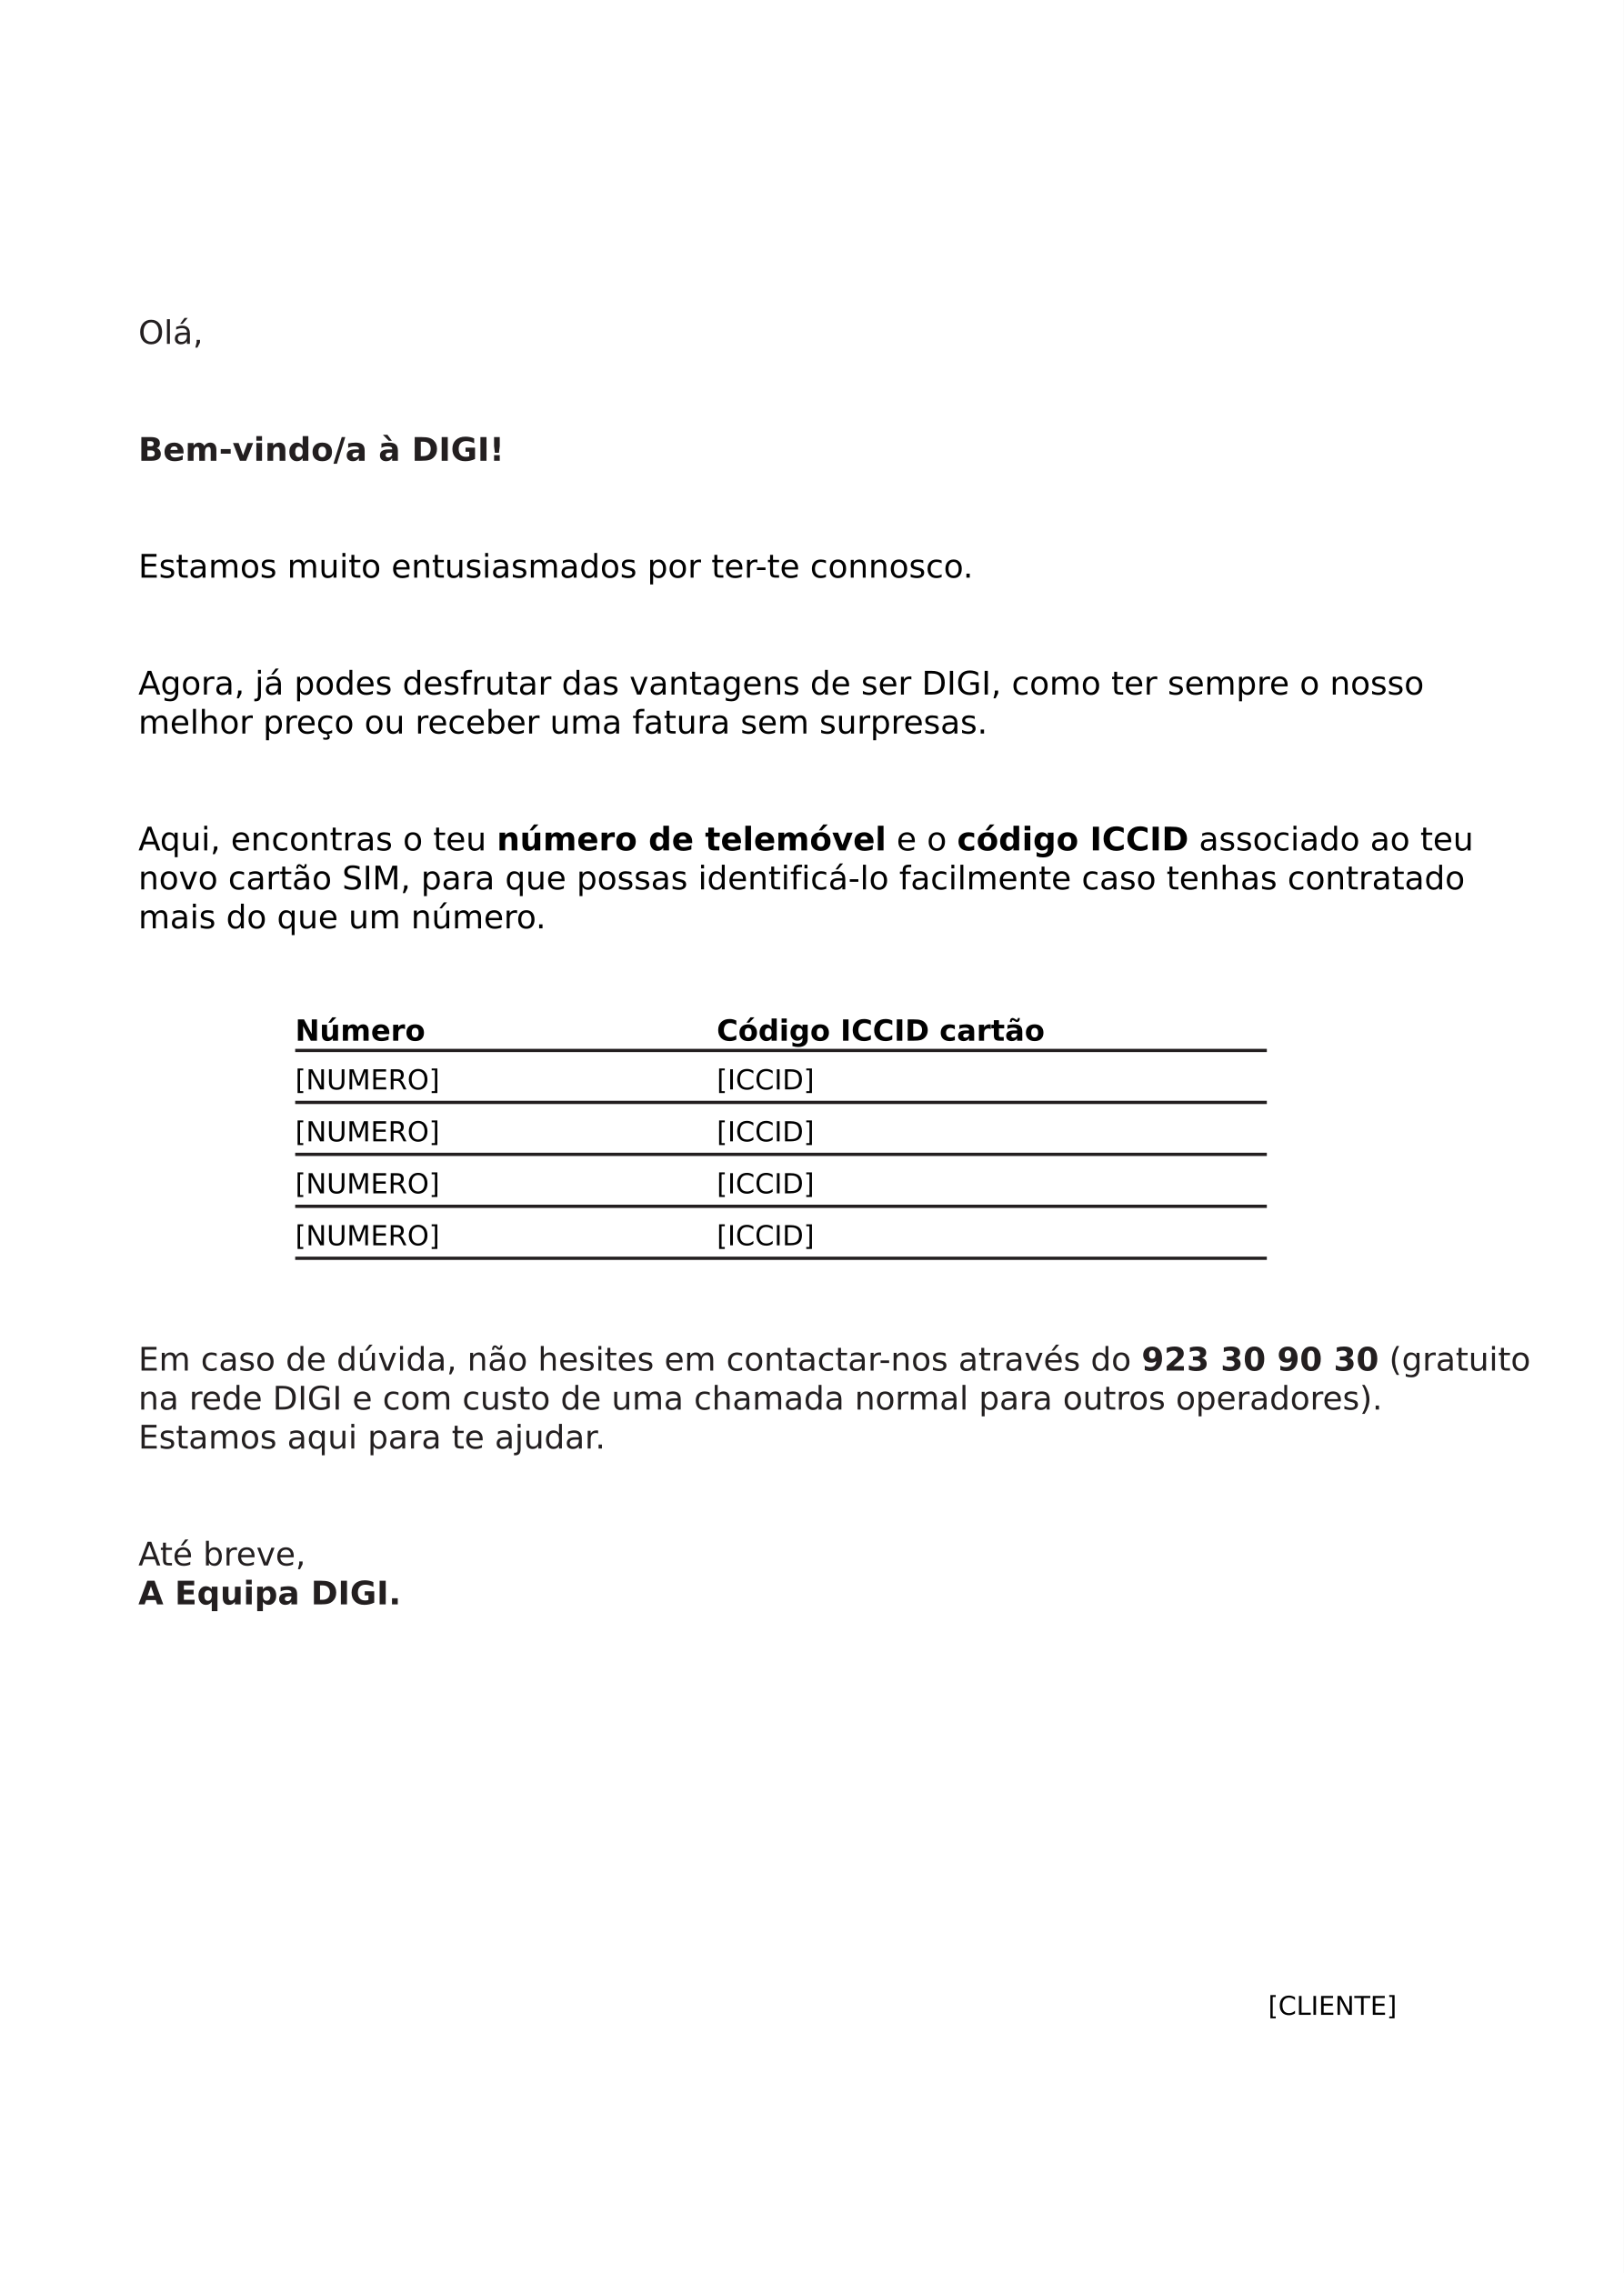
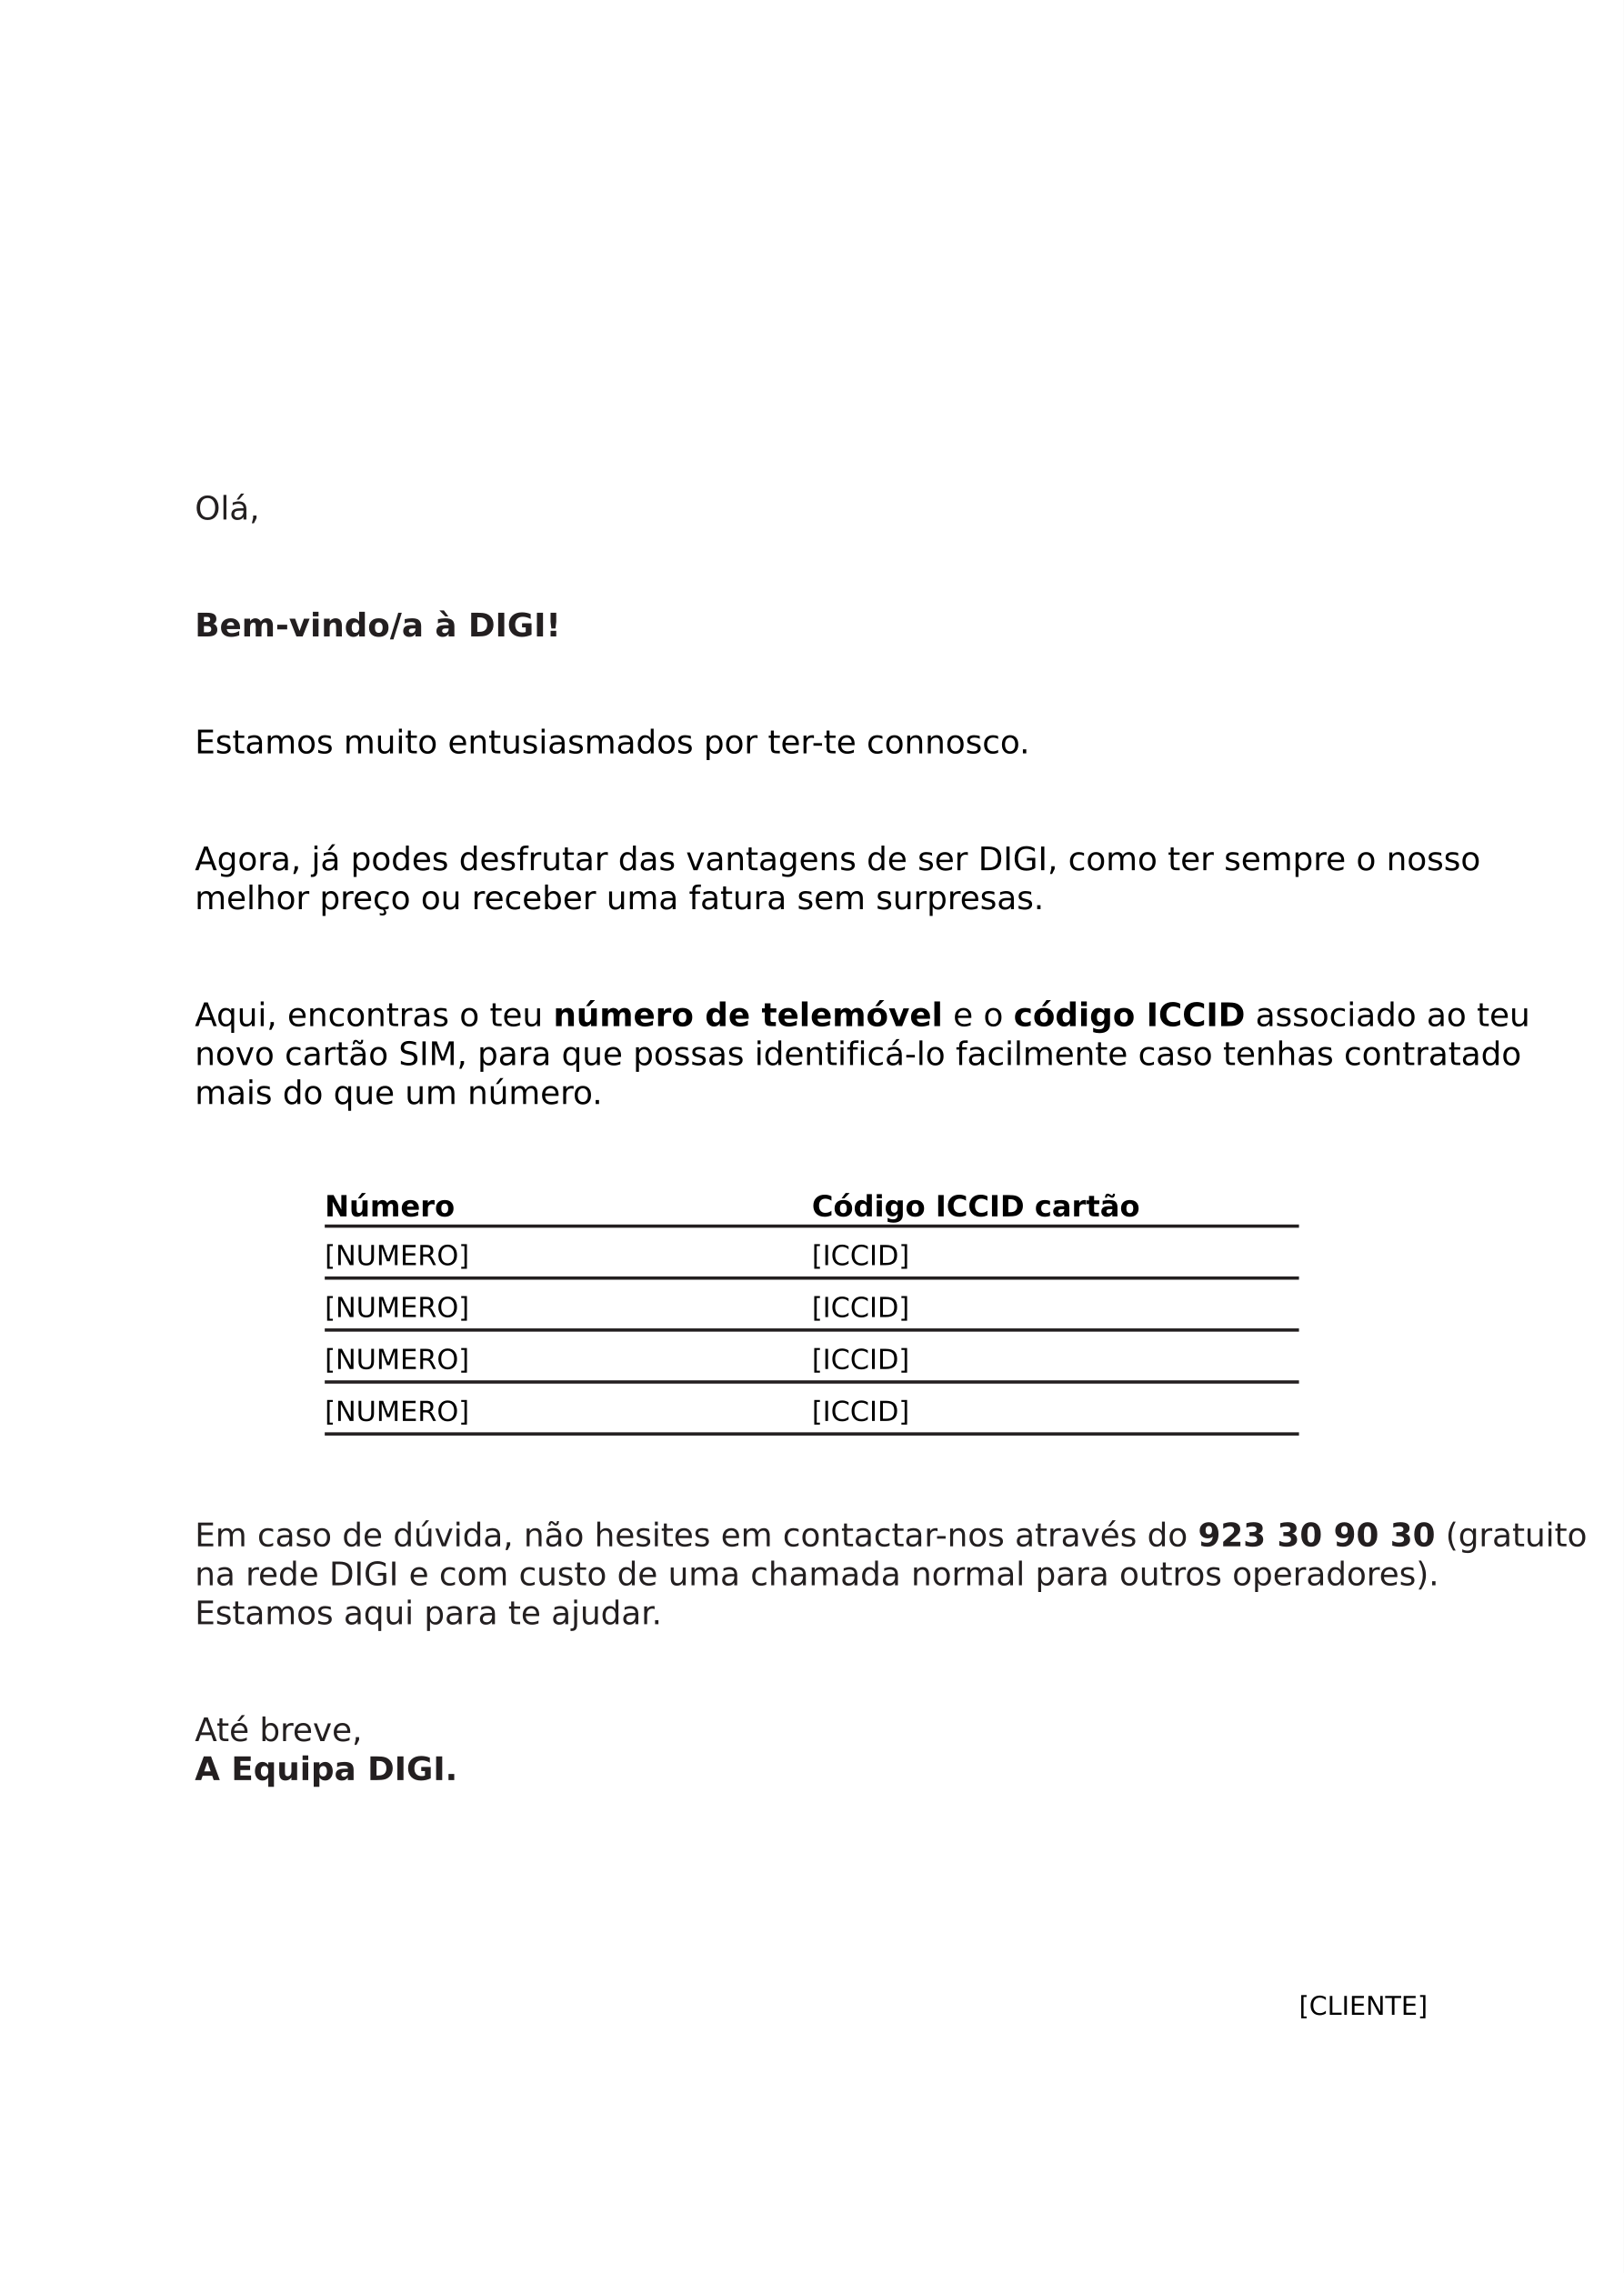
<svg xmlns="http://www.w3.org/2000/svg" viewBox="0 0 500 700">
  <rect width="500" height="700" style="fill: #fff;" />
-   <text x="42.6" y="105.9" style="font-size: 10px; font-family: DejaVu Sans, Liberation Sans, Arial, sans-serif; fill: #231f20;">
+   <text x="60" y="160" style="font-size: 10px; font-family: DejaVu Sans, Liberation Sans, Arial, sans-serif; fill: #231f20;">
    Olá,
  </text>
-   <text x="42.6" y="141.9" style="font-size: 10px; font-family: DejaVu Sans, Liberation Sans, Arial, sans-serif; font-weight: 700; fill: #231f20;">
+   <text x="60" y="196" style="font-size: 10px; font-family: DejaVu Sans, Liberation Sans, Arial, sans-serif; font-weight: 700; fill: #231f20;">
    Bem-vindo/a à DIGI!
  </text>
-   <text x="42.6" y="177.9" style="font-size: 10px; font-family: DejaVu Sans, Liberation Sans, Arial, sans-serif; fill: #010101;">
+   <text x="60" y="232" style="font-size: 10px; font-family: DejaVu Sans, Liberation Sans, Arial, sans-serif; fill: #010101;">
    Estamos muito entusiasmados por ter-te connosco.
  </text>
-   <text x="42.6" y="213.9" style="font-size: 10px; font-family: DejaVu Sans, Liberation Sans, Arial, sans-serif; fill: #010101;">
+   <text x="60" y="268" style="font-size: 10px; font-family: DejaVu Sans, Liberation Sans, Arial, sans-serif; fill: #010101;">
    Agora, já podes desfrutar das vantagens de ser DIGI, como ter sempre o nosso
  </text>
-   <text x="42.6" y="225.9" style="font-size: 10px; font-family: DejaVu Sans, Liberation Sans, Arial, sans-serif; fill: #010101;">
+   <text x="60" y="280" style="font-size: 10px; font-family: DejaVu Sans, Liberation Sans, Arial, sans-serif; fill: #010101;">
    melhor preço ou receber uma fatura sem surpresas.
  </text>
-   <text x="42.6" y="261.9" style="font-size: 10px; font-family: DejaVu Sans, Liberation Sans, Arial, sans-serif; fill: #010101;">
+   <text x="60" y="316" style="font-size: 10px; font-family: DejaVu Sans, Liberation Sans, Arial, sans-serif; fill: #010101;">
    Aqui, encontras o teu <tspan style="font-weight: 700;">número de telemóvel</tspan> e o <tspan style="font-weight: 700;">código ICCID</tspan> associado ao teu
  </text>
-   <text x="42.6" y="273.9" style="font-size: 10px; font-family: DejaVu Sans, Liberation Sans, Arial, sans-serif; fill: #010101;">
+   <text x="60" y="328" style="font-size: 10px; font-family: DejaVu Sans, Liberation Sans, Arial, sans-serif; fill: #010101;">
    novo cartão SIM, para que possas identificá-lo facilmente caso tenhas contratado
  </text>
-   <text x="42.6" y="285.9" style="font-size: 10px; font-family: DejaVu Sans, Liberation Sans, Arial, sans-serif; fill: #010101;">
+   <text x="60" y="340" style="font-size: 10px; font-family: DejaVu Sans, Liberation Sans, Arial, sans-serif; fill: #010101;">
    mais do que um número.
  </text>
-   <text x="90.9" y="320.5" style="font-size: 9px; font-family: DejaVu Sans, Liberation Sans, Arial, sans-serif; font-weight: 700; fill: #010101;">
+   <text x="100" y="374.6" style="font-size: 9px; font-family: DejaVu Sans, Liberation Sans, Arial, sans-serif; font-weight: 700; fill: #010101;">
    Número
  </text>
-   <text x="220.7" y="320.5" style="font-size: 9px; font-family: DejaVu Sans, Liberation Sans, Arial, sans-serif; font-weight: 700; fill: #010101;">
+   <text x="250" y="374.6" style="font-size: 9px; font-family: DejaVu Sans, Liberation Sans, Arial, sans-serif; font-weight: 700; fill: #010101;">
    Código ICCID cartão
  </text>
-   <line x1="90.9" y1="323.5" x2="390.1" y2="323.5" style="fill: none; stroke: #231f20; stroke-width: 1;" />
-   <text x="90.9" y="335.5" style="font-size: 8.5px; font-family: DejaVu Sans, Liberation Sans, Arial, sans-serif; fill: #010101;">
+   <line x1="100" y1="377.6" x2="400" y2="377.6" style="fill: none; stroke: #231f20; stroke-width: 1;" />
+   <text x="100" y="389.6" style="font-size: 8.5px; font-family: DejaVu Sans, Liberation Sans, Arial, sans-serif; fill: #010101;">
    [NUMERO]
  </text>
-   <text x="220.7" y="335.5" style="font-size: 8.5px; font-family: DejaVu Sans, Liberation Sans, Arial, sans-serif; fill: #010101;">
+   <text x="250" y="389.6" style="font-size: 8.5px; font-family: DejaVu Sans, Liberation Sans, Arial, sans-serif; fill: #010101;">
    [ICCID]
  </text>
-   <line x1="90.9" y1="339.5" x2="390.1" y2="339.5" style="fill: none; stroke: #231f20; stroke-width: 1;" />
-   <text x="90.9" y="351.5" style="font-size: 8.5px; font-family: DejaVu Sans, Liberation Sans, Arial, sans-serif; fill: #010101;">
+   <line x1="100" y1="393.6" x2="400" y2="393.6" style="fill: none; stroke: #231f20; stroke-width: 1;" />
+   <text x="100" y="405.6" style="font-size: 8.5px; font-family: DejaVu Sans, Liberation Sans, Arial, sans-serif; fill: #010101;">
    [NUMERO]
  </text>
-   <text x="220.7" y="351.5" style="font-size: 8.5px; font-family: DejaVu Sans, Liberation Sans, Arial, sans-serif; fill: #010101;">
+   <text x="250" y="405.6" style="font-size: 8.5px; font-family: DejaVu Sans, Liberation Sans, Arial, sans-serif; fill: #010101;">
    [ICCID]
  </text>
-   <line x1="90.9" y1="355.5" x2="390.1" y2="355.5" style="fill: none; stroke: #231f20; stroke-width: 1;" />
-   <text x="90.9" y="367.5" style="font-size: 8.5px; font-family: DejaVu Sans, Liberation Sans, Arial, sans-serif; fill: #010101;">
+   <line x1="100" y1="409.6" x2="400" y2="409.6" style="fill: none; stroke: #231f20; stroke-width: 1;" />
+   <text x="100" y="421.6" style="font-size: 8.5px; font-family: DejaVu Sans, Liberation Sans, Arial, sans-serif; fill: #010101;">
    [NUMERO]
  </text>
-   <text x="220.7" y="367.5" style="font-size: 8.5px; font-family: DejaVu Sans, Liberation Sans, Arial, sans-serif; fill: #010101;">
+   <text x="250" y="421.6" style="font-size: 8.5px; font-family: DejaVu Sans, Liberation Sans, Arial, sans-serif; fill: #010101;">
    [ICCID]
  </text>
-   <line x1="90.9" y1="371.5" x2="390.1" y2="371.5" style="fill: none; stroke: #231f20; stroke-width: 1;" />
-   <text x="90.9" y="383.5" style="font-size: 8.5px; font-family: DejaVu Sans, Liberation Sans, Arial, sans-serif; fill: #010101;">
+   <line x1="100" y1="425.6" x2="400" y2="425.6" style="fill: none; stroke: #231f20; stroke-width: 1;" />
+   <text x="100" y="437.6" style="font-size: 8.5px; font-family: DejaVu Sans, Liberation Sans, Arial, sans-serif; fill: #010101;">
    [NUMERO]
  </text>
-   <text x="220.7" y="383.5" style="font-size: 8.5px; font-family: DejaVu Sans, Liberation Sans, Arial, sans-serif; fill: #010101;">
+   <text x="250" y="437.6" style="font-size: 8.5px; font-family: DejaVu Sans, Liberation Sans, Arial, sans-serif; fill: #010101;">
    [ICCID]
  </text>
-   <line x1="90.9" y1="387.5" x2="390.1" y2="387.5" style="fill: none; stroke: #231f20; stroke-width: 1;" />
-   <text x="42.6" y="422.1" style="font-size: 10px; font-family: DejaVu Sans, Liberation Sans, Arial, sans-serif; fill: #231f20;">
+   <line x1="100" y1="441.6" x2="400" y2="441.6" style="fill: none; stroke: #231f20; stroke-width: 1;" />
+   <text x="60" y="476.2" style="font-size: 10px; font-family: DejaVu Sans, Liberation Sans, Arial, sans-serif; fill: #231f20;">
    Em caso de dúvida, não hesites em contactar-nos através do <tspan style="font-weight: 700;">923 30 90 30</tspan> (gratuito
  </text>
-   <text x="42.6" y="434.1" style="font-size: 10px; font-family: DejaVu Sans, Liberation Sans, Arial, sans-serif; fill: #231f20;">
+   <text x="60" y="488.2" style="font-size: 10px; font-family: DejaVu Sans, Liberation Sans, Arial, sans-serif; fill: #231f20;">
    na rede DIGI e com custo de uma chamada normal para outros operadores).
  </text>
-   <text x="42.6" y="446.1" style="font-size: 10px; font-family: DejaVu Sans, Liberation Sans, Arial, sans-serif; fill: #231f20;">
+   <text x="60" y="500.2" style="font-size: 10px; font-family: DejaVu Sans, Liberation Sans, Arial, sans-serif; fill: #231f20;">
    Estamos aqui para te ajudar.
  </text>
-   <text x="42.6" y="482.1" style="font-size: 10px; font-family: DejaVu Sans, Liberation Sans, Arial, sans-serif; fill: #231f20;">
+   <text x="60" y="536.2" style="font-size: 10px; font-family: DejaVu Sans, Liberation Sans, Arial, sans-serif; fill: #231f20;">
    Até breve,
  </text>
-   <text x="42.6" y="494.1" style="font-size: 10px; font-family: DejaVu Sans, Liberation Sans, Arial, sans-serif; font-weight: 700; fill: #231f20;">
+   <text x="60" y="548.2" style="font-size: 10px; font-family: DejaVu Sans, Liberation Sans, Arial, sans-serif; font-weight: 700; fill: #231f20;">
    A Equipa DIGI.
  </text>
-   <text x="390.5" y="620.5" style="font-size: 8px; font-family: DejaVu Sans, Liberation Sans, Arial, sans-serif; fill: #010101;">
+   <text x="400" y="620.5" style="font-size: 8px; font-family: DejaVu Sans, Liberation Sans, Arial, sans-serif; fill: #010101;">
    [CLIENTE]
  </text>
</svg>
